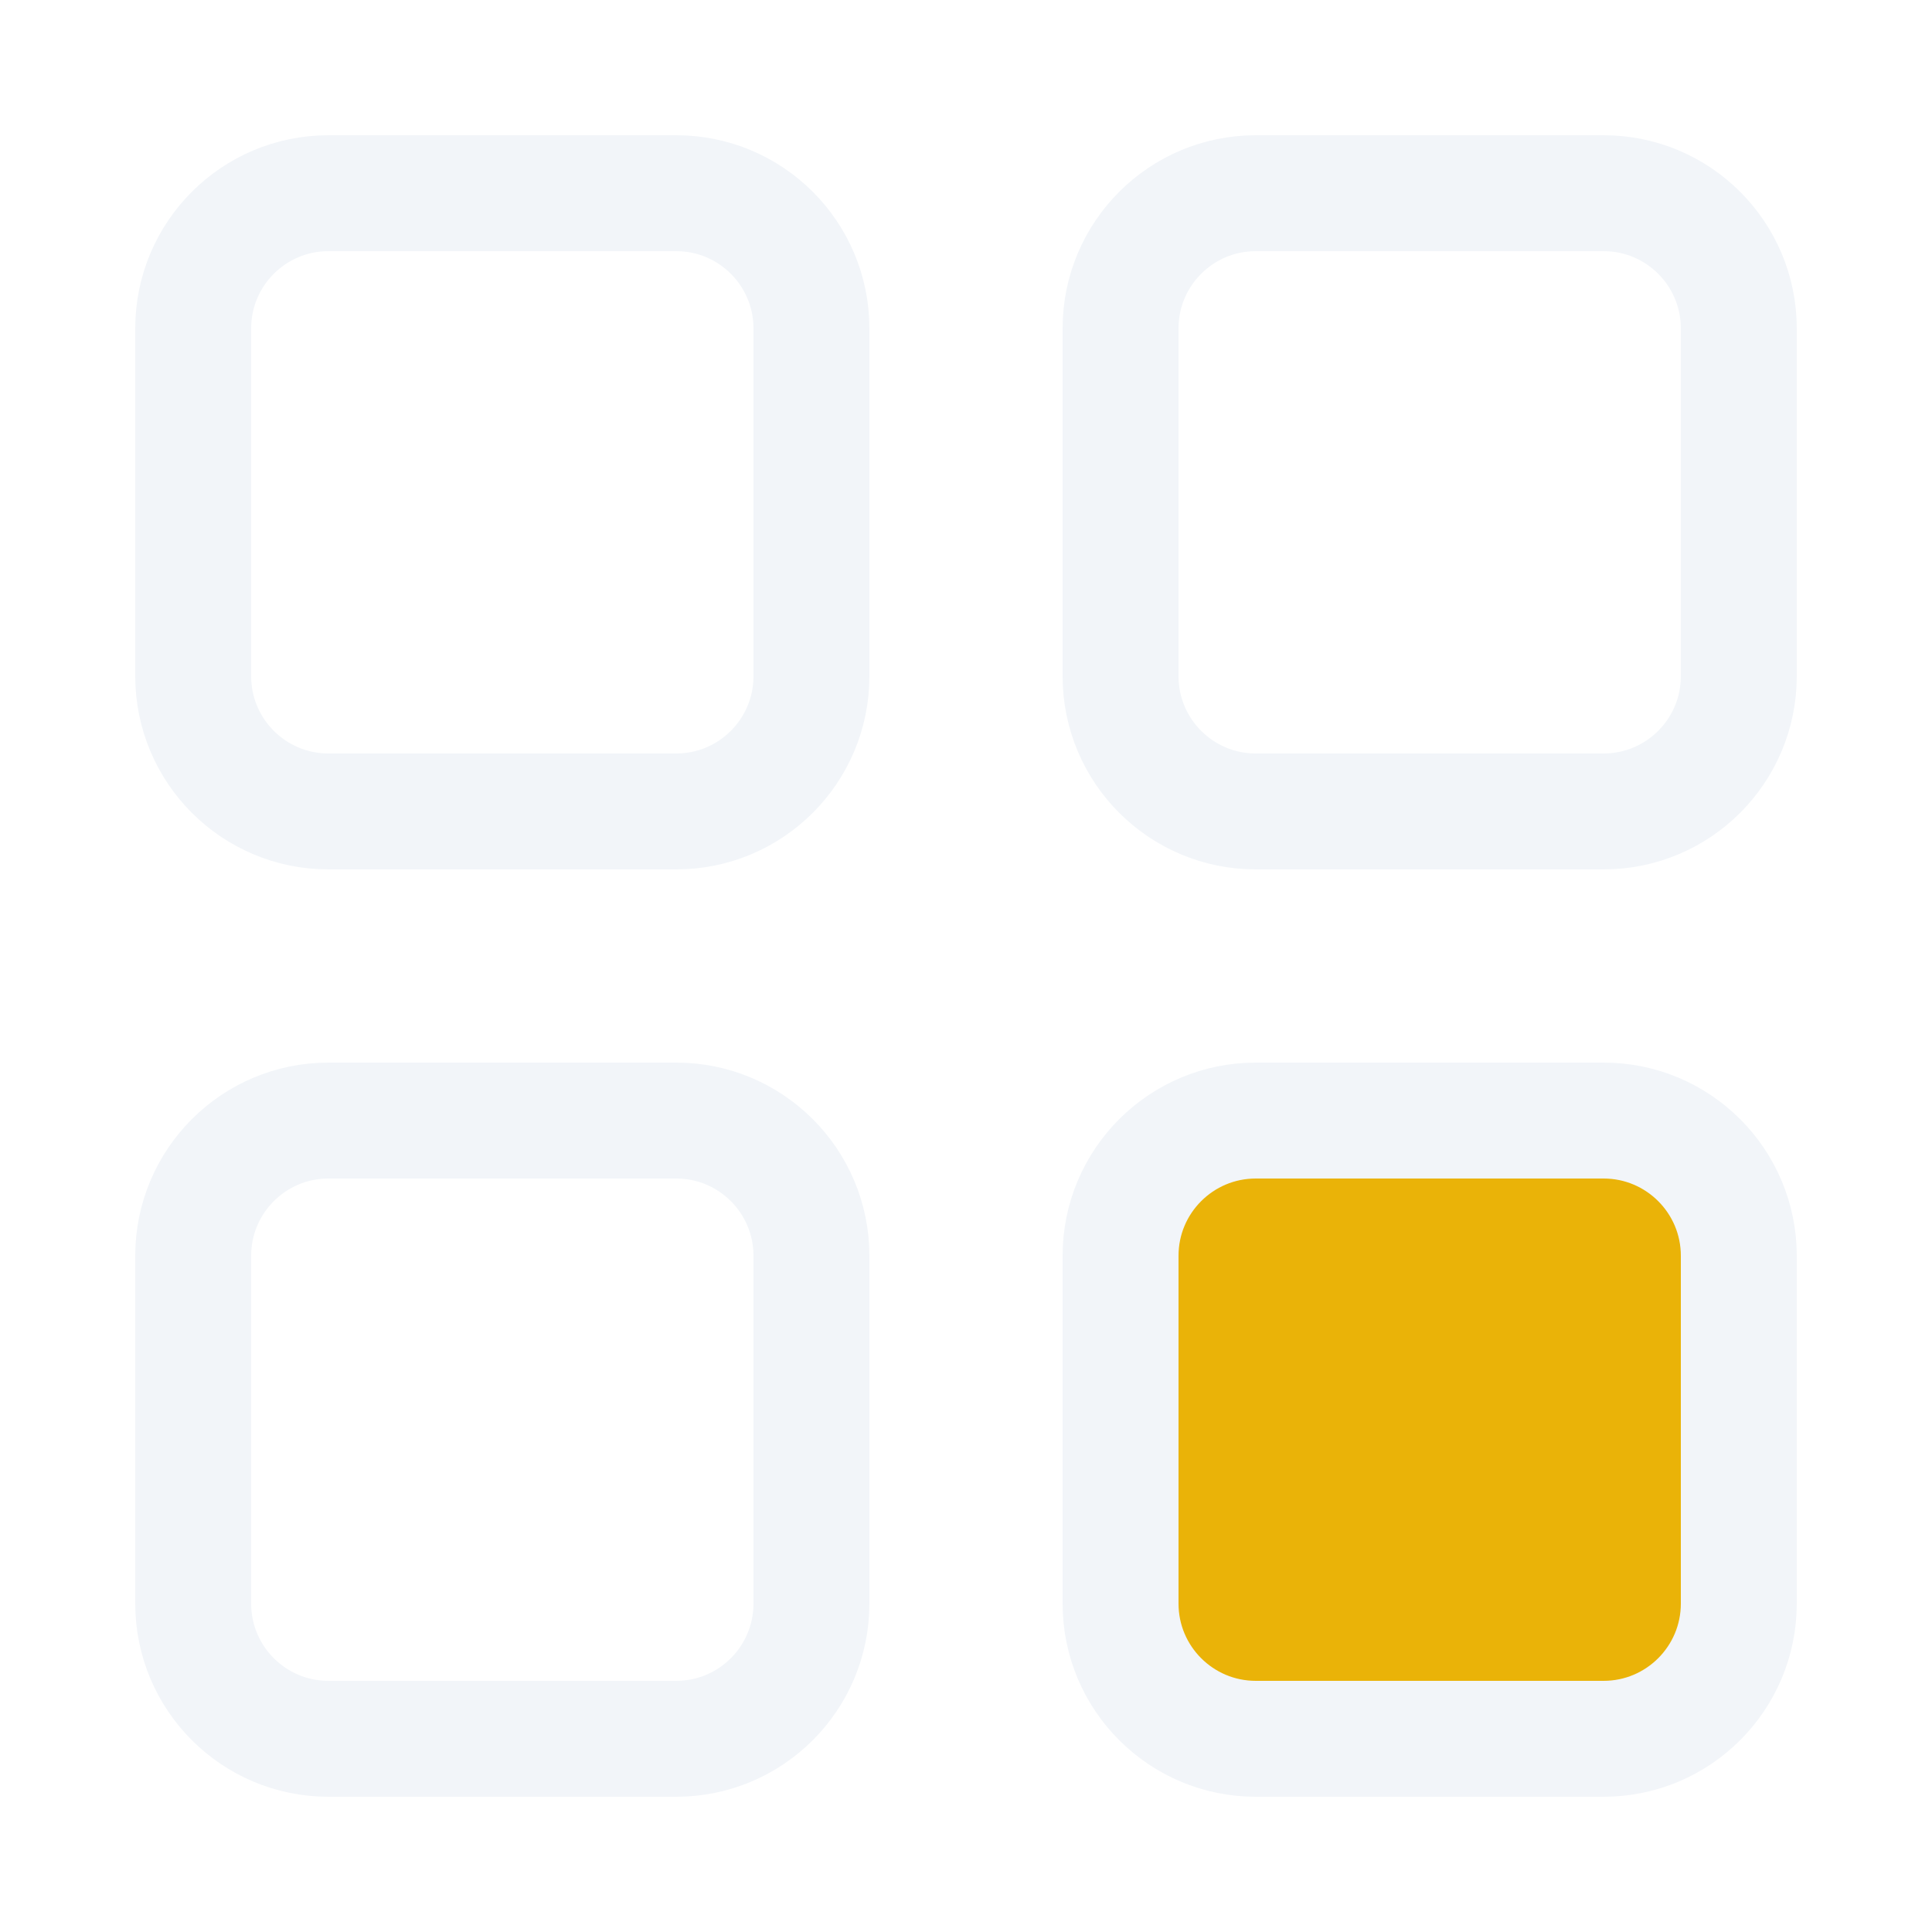
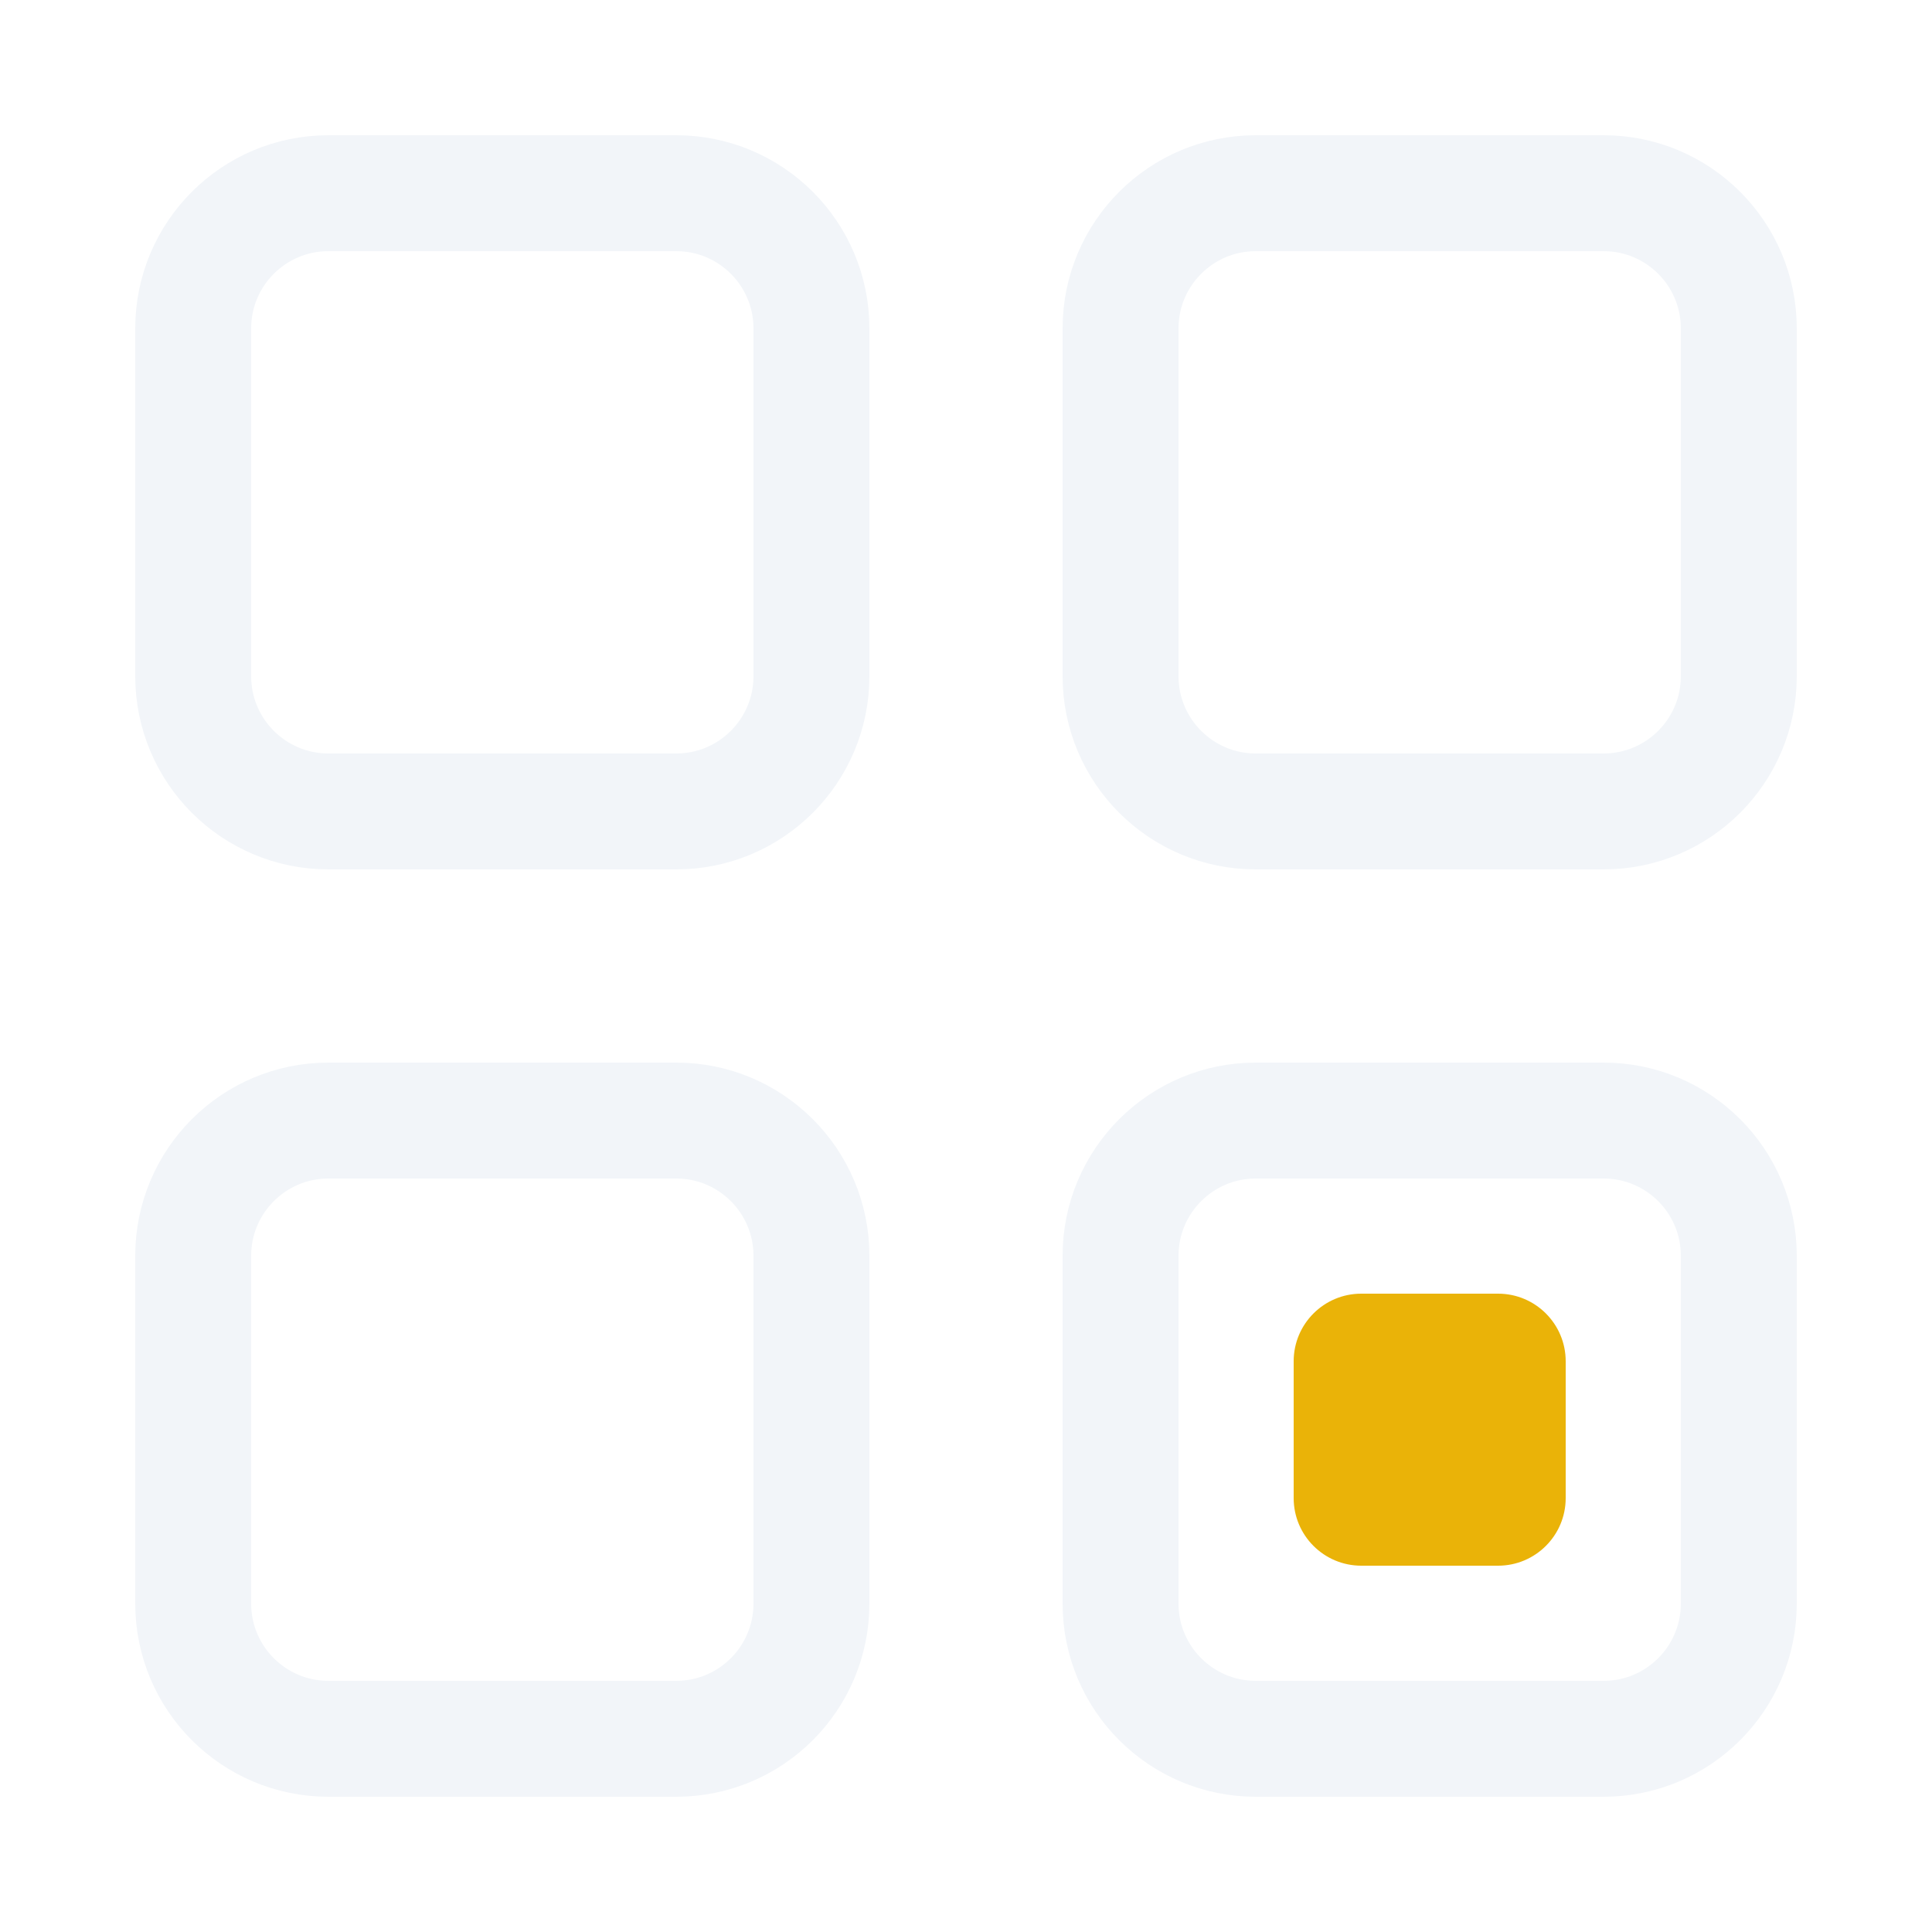
<svg xmlns="http://www.w3.org/2000/svg" viewBox="0 0 100 100">
  <rect x="10" y="10" width="32" height="32" rx="7" fill="none" stroke="#F2F5F9" stroke-width="6" />
  <rect x="58" y="10" width="32" height="32" rx="7" fill="none" stroke="#F2F5F9" stroke-width="6" />
  <rect x="10" y="58" width="32" height="32" rx="7" fill="none" stroke="#F2F5F9" stroke-width="6" />
-   <rect x="58" y="58" width="32" height="32" rx="7" fill="#EAB308" stroke="#F2F5F9" stroke-width="6" />
+   <rect x="58" y="58" width="32" height="32" rx="7" fill="none" stroke="#F2F5F9" stroke-width="6" />
+   <rect x="66.96" y="66.96" width="14.08" height="14.08" rx="3.5" fill="#EAB308" />
</svg>
